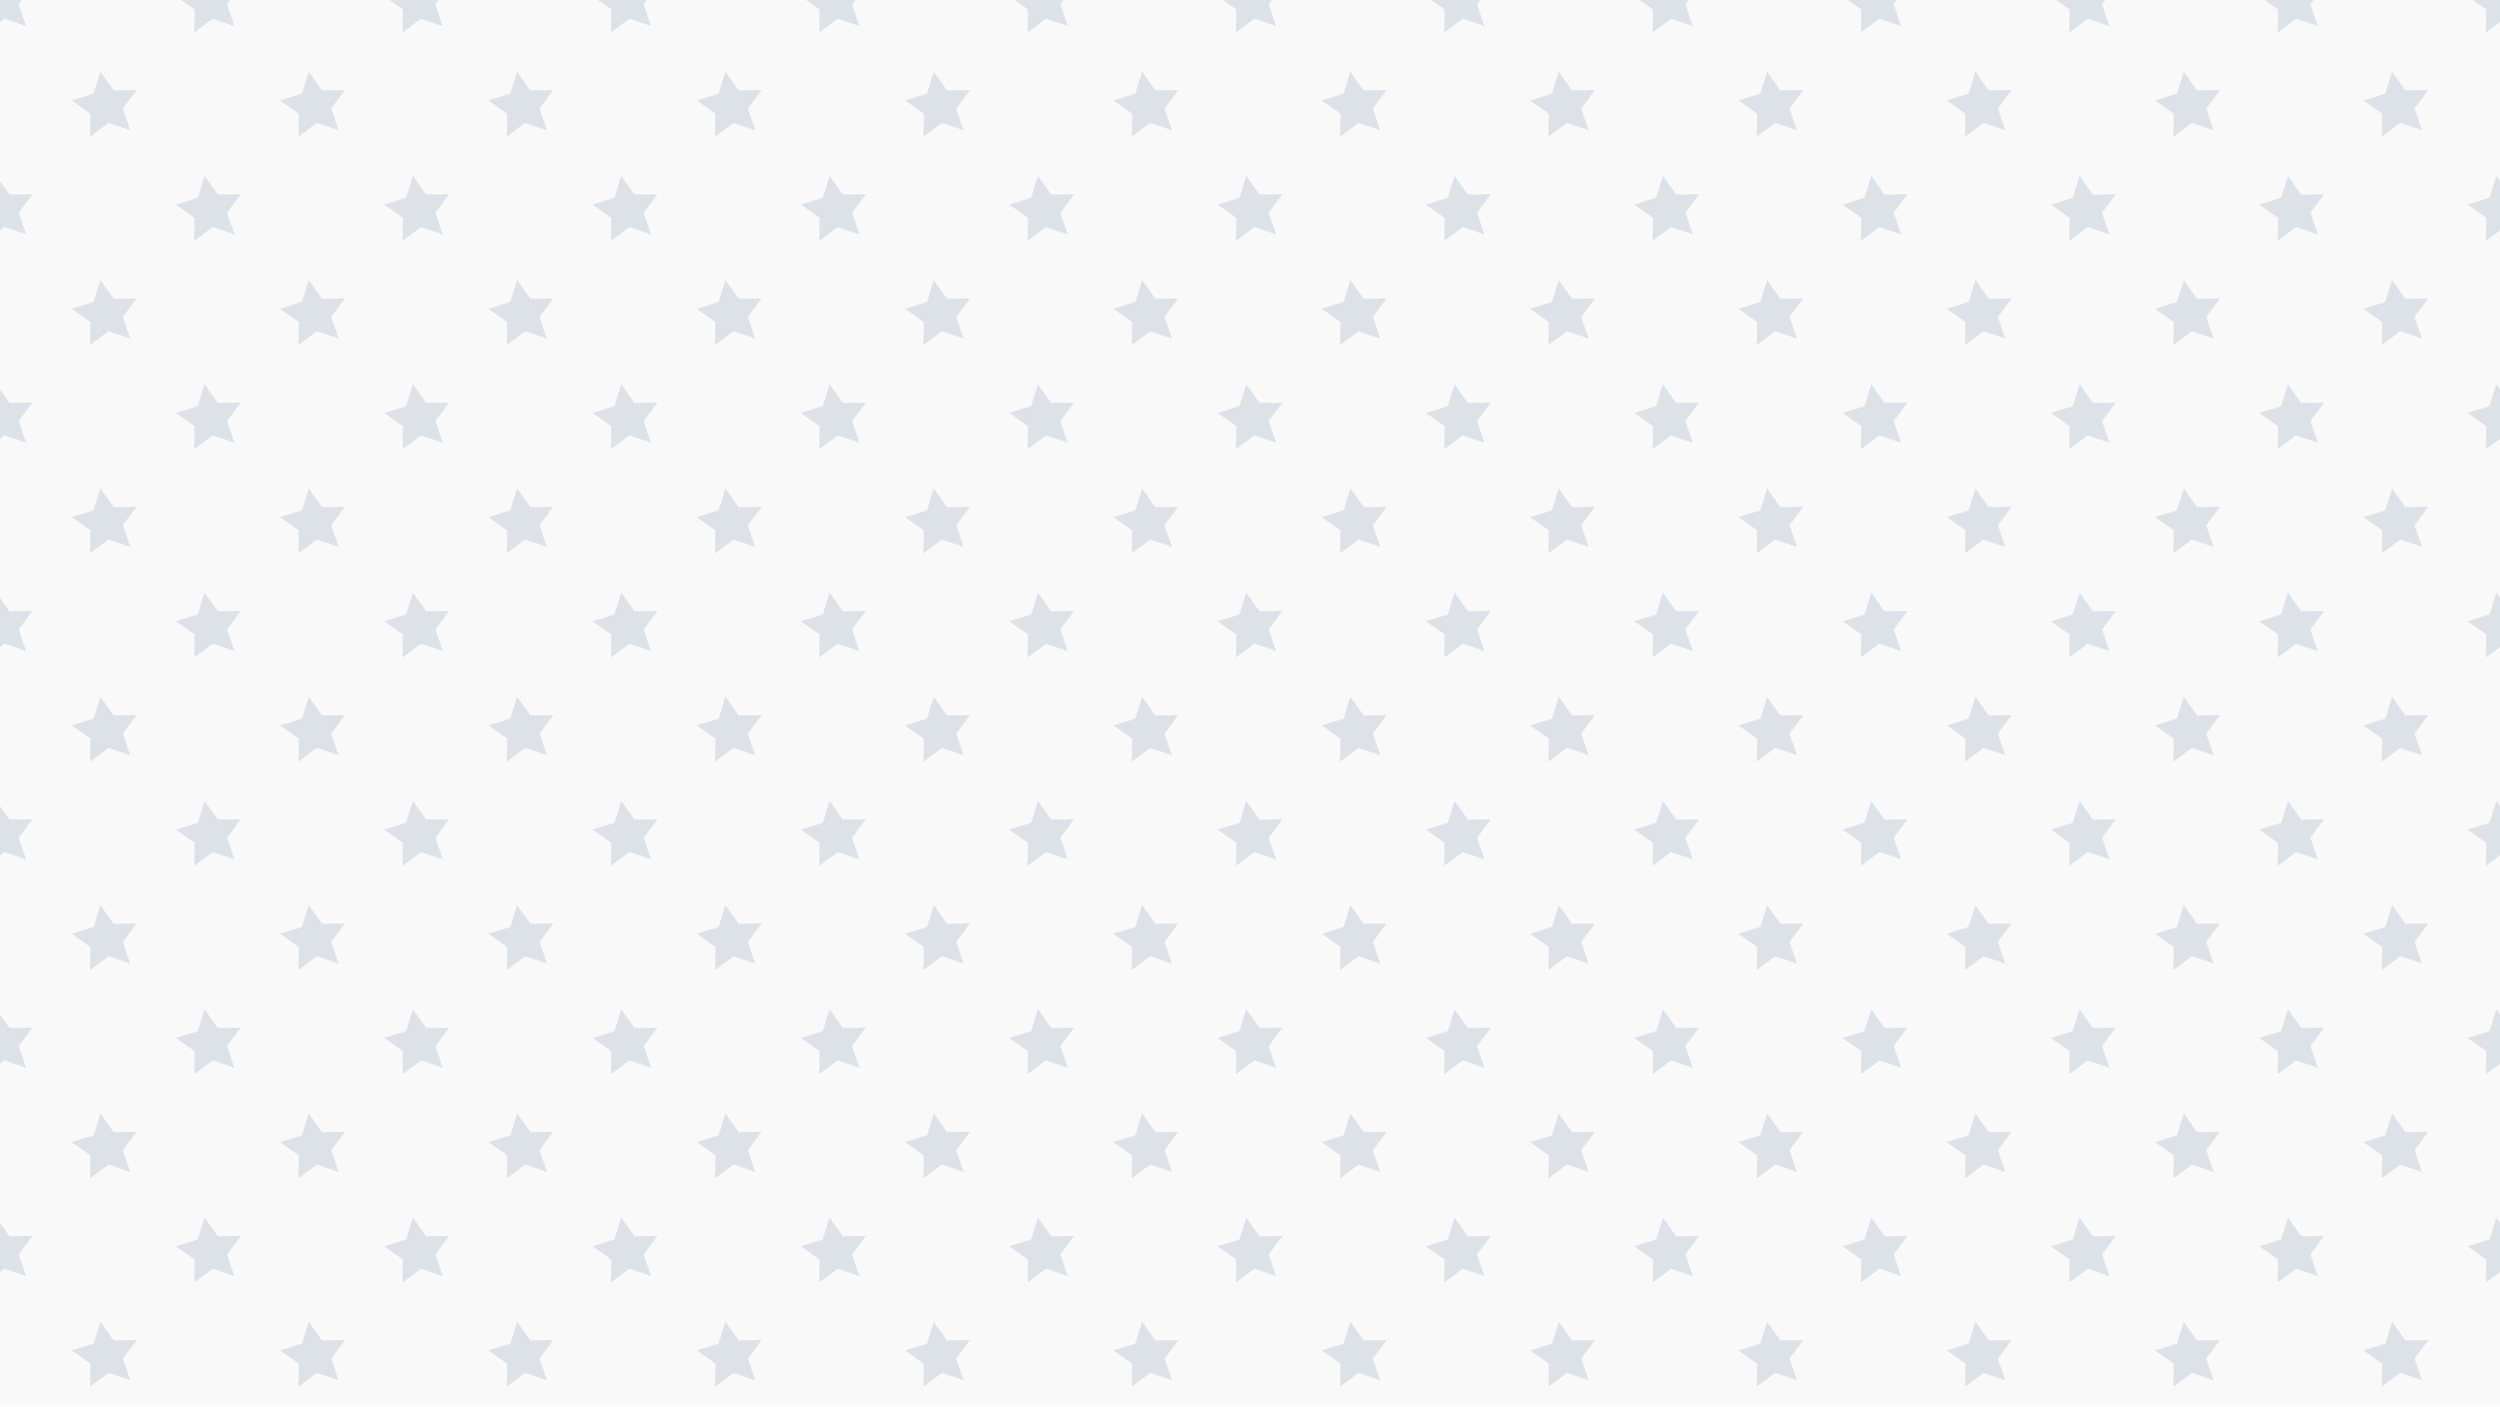
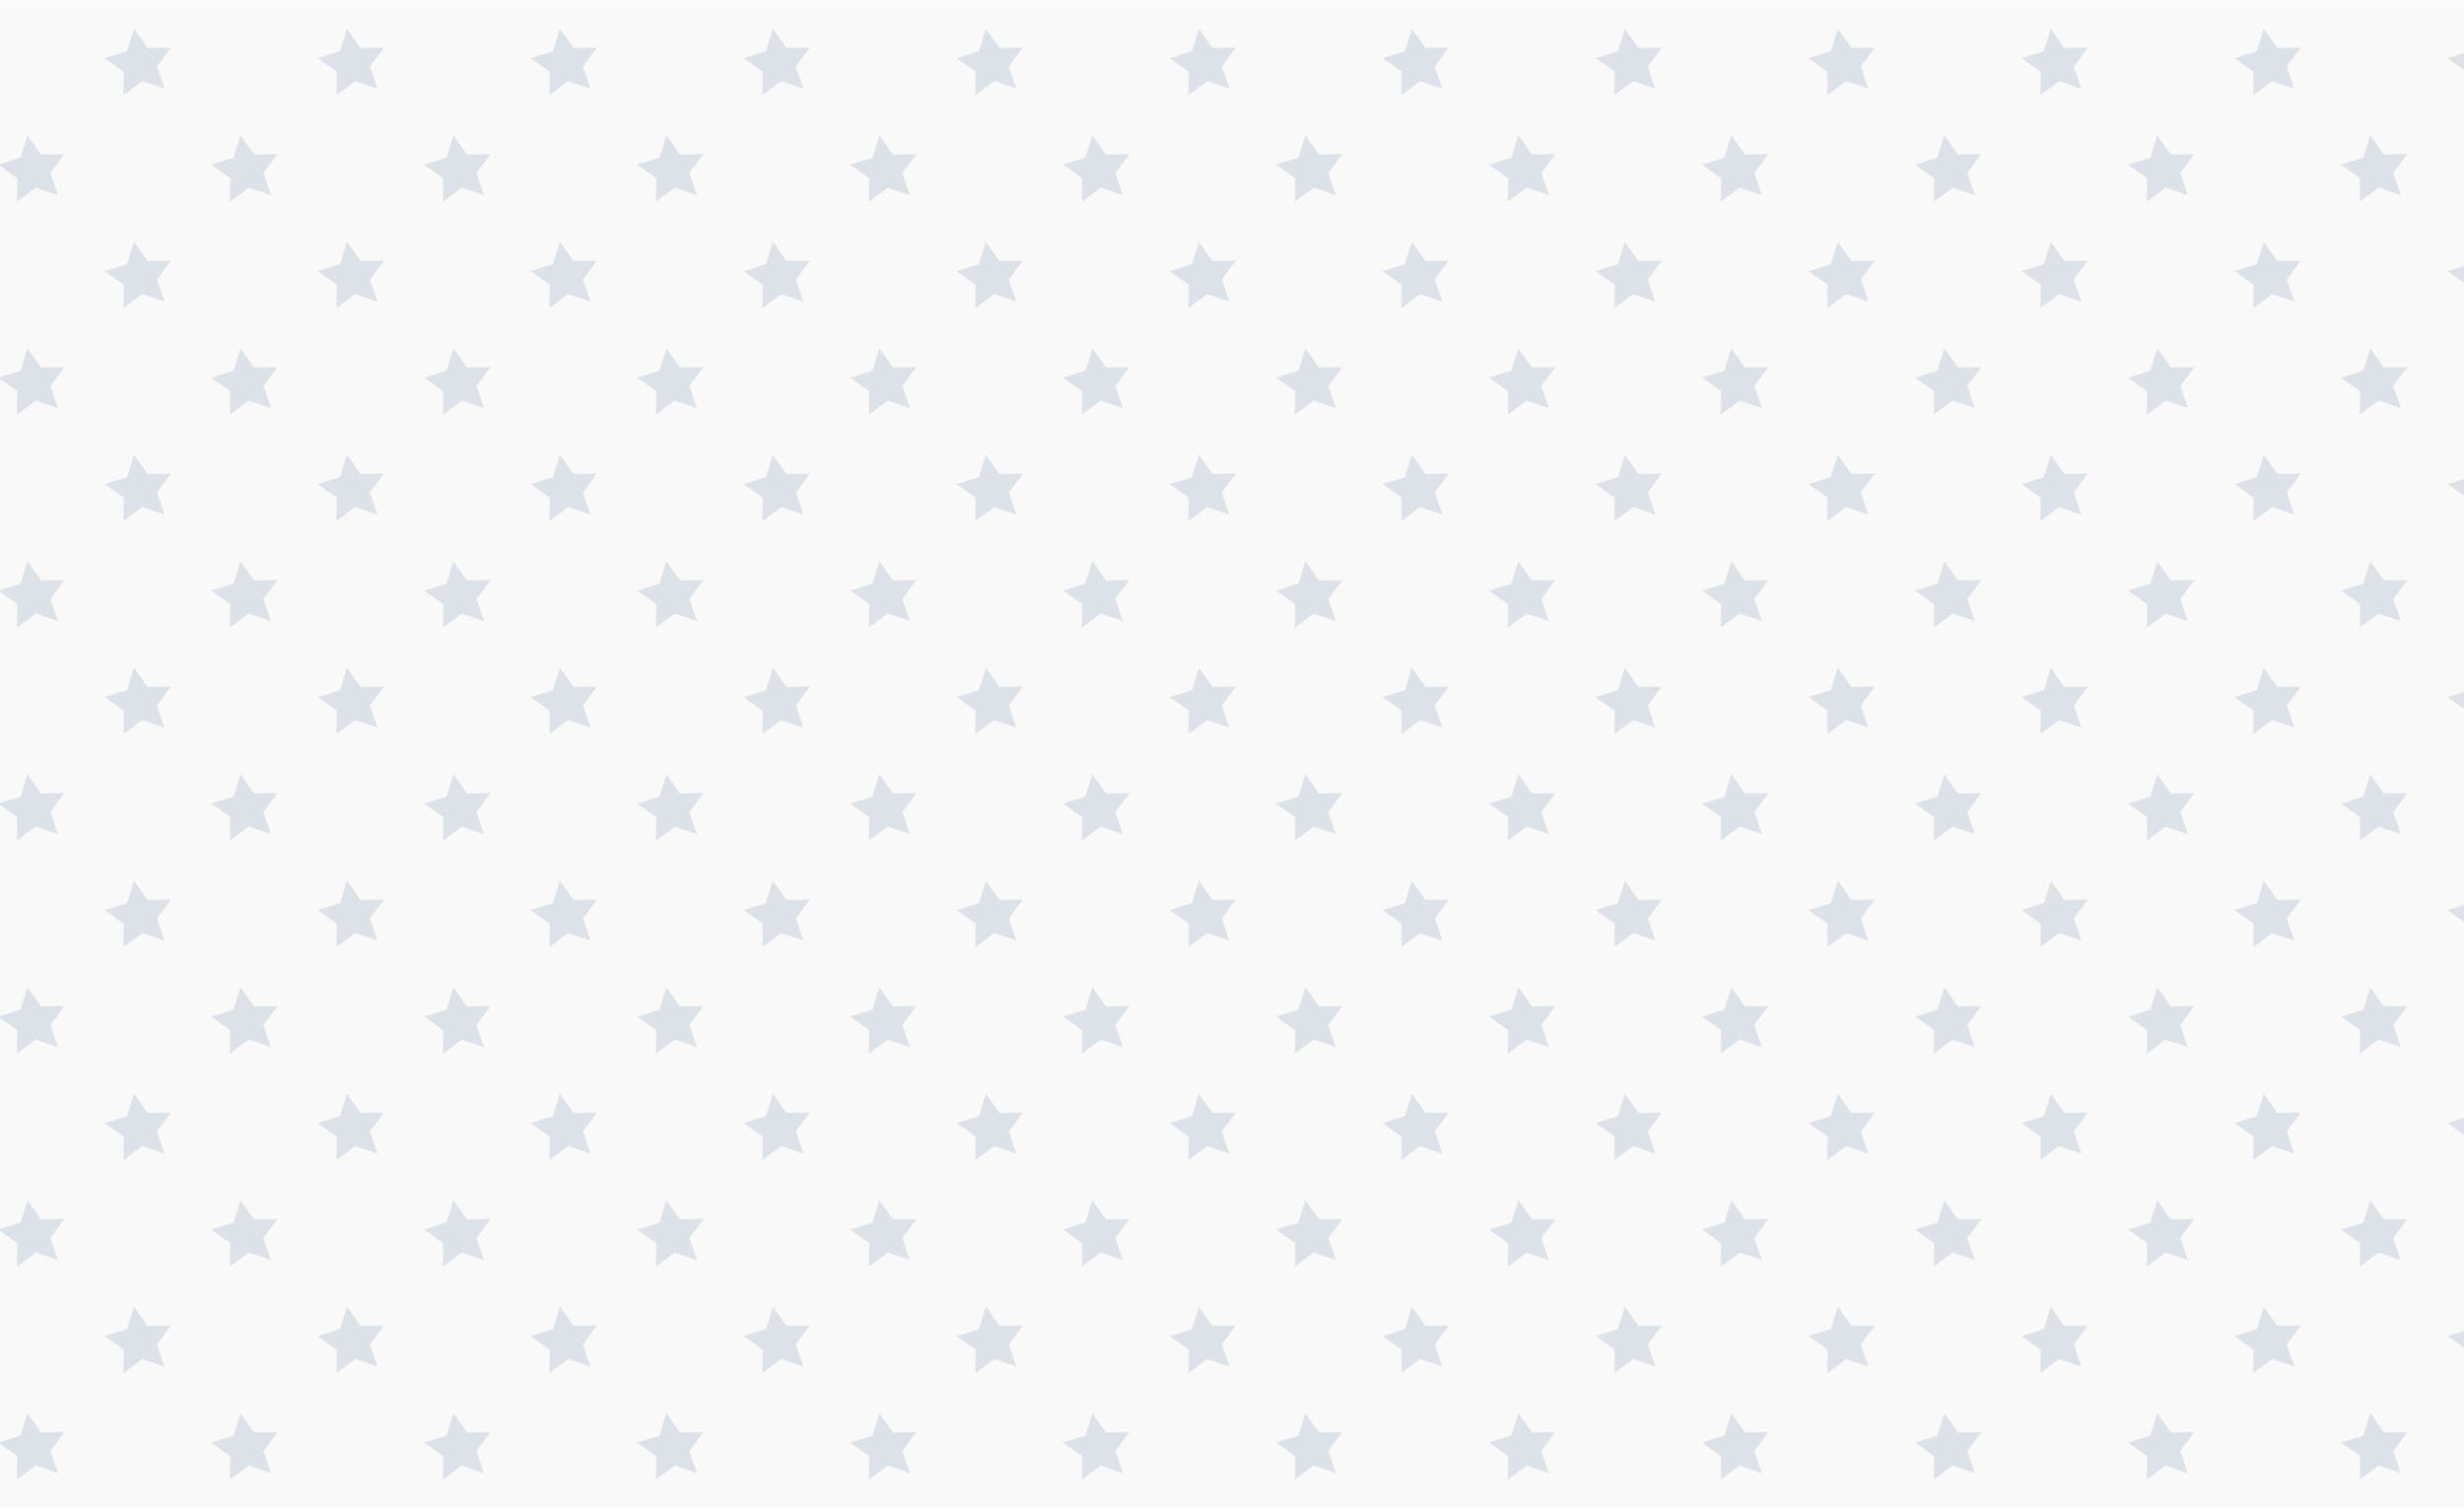
- <svg xmlns="http://www.w3.org/2000/svg" id="_圖層_1" data-name="圖層 1" viewBox="0 0 1920 1080">
+ <svg xmlns="http://www.w3.org/2000/svg" id="_圖層_1" version="1.1" viewBox="0 0 1851.02 1133.86">
  <defs>
    <style>
-       .cls-1 {
+       .st0 {
        fill: none;
      }

-       .cls-1, .cls-2, .cls-3, .cls-4 {
-         stroke-width: 0px;
-       }
- 
-       .cls-2 {
+       .st1 {
        fill: #f9f9f9;
      }

-       .cls-3 {
+       .st2 {
        fill: url(#_新增圖樣);
      }

-       .cls-4 {
+       .st3 {
        fill: #dce2e8;
      }
    </style>
-     <pattern id="_新增圖樣" data-name="新增圖樣" x="0" y="0" width="160" height="160" patternUnits="userSpaceOnUse" viewBox="0 0 160 160">
+     <pattern id="_新增圖樣" data-name=" 新增圖樣" x="0" y="0" width="160" height="160" patternTransform="translate(-56.49 -15633.4) scale(1 -1)" patternUnits="userSpaceOnUse" viewBox="0 0 160 160">
      <g>
-         <rect class="cls-1" width="160" height="160" />
+         <rect class="st0" width="160" height="160" />
        <g>
-           <rect class="cls-2" x="80" y="120" width="160" height="80" />
-           <polygon class="cls-4" points="151.91 151.91 157.13 135.09 167.3 149.47 184.91 149.24 174.38 163.36 180.03 180.03 163.36 174.38 149.24 184.91 149.47 167.3 135.09 157.13 151.91 151.91" />
-         </g>
-         <g>
-           <rect class="cls-2" x="-80" y="120" width="160" height="80" />
-           <polygon class="cls-4" points="-8.09 151.91 -2.87 135.09 7.3 149.47 24.91 149.24 14.38 163.36 20.03 180.03 3.36 174.38 -10.76 184.91 -10.53 167.3 -24.91 157.13 -8.09 151.91" />
-         </g>
-         <g>
-           <rect class="cls-2" y="40" width="160" height="80" />
-           <polygon class="cls-4" points="71.91 71.91 77.13 55.09 87.3 69.47 104.91 69.24 94.38 83.36 100.03 100.03 83.36 94.38 69.24 104.91 69.47 87.3 55.09 77.13 71.91 71.91" />
-         </g>
-         <g>
-           <rect class="cls-2" x="80" y="-40" width="160" height="80" />
-           <polygon class="cls-4" points="151.91 -8.09 157.13 -24.91 167.3 -10.53 184.91 -10.76 174.38 3.36 180.03 20.03 163.36 14.38 149.24 24.91 149.47 7.3 135.09 -2.87 151.91 -8.09" />
-         </g>
-         <g>
-           <rect class="cls-2" x="-80" y="-40" width="160" height="80" />
-           <polygon class="cls-4" points="-8.09 -8.09 -2.87 -24.91 7.3 -10.53 24.91 -10.76 14.38 3.36 20.03 20.03 3.36 14.38 -10.76 24.91 -10.53 7.3 -24.91 -2.87 -8.09 -8.09" />
+           <rect class="st0" width="160" height="160" />
+           <g>
+             <rect class="st1" x="80" y="-40" width="160" height="80" />
+             <polygon class="st3" points="151.91 8.09 157.13 24.91 167.3 10.53 184.91 10.76 174.38 -3.36 180.03 -20.03 163.36 -14.38 149.24 -24.91 149.47 -7.3 135.09 2.87 151.91 8.09" />
+           </g>
+           <g>
+             <rect class="st1" x="-80" y="-40" width="160" height="80" />
+             <polygon class="st3" points="-8.09 8.09 -2.87 24.91 7.3 10.53 24.91 10.76 14.38 -3.36 20.03 -20.03 3.36 -14.38 -10.76 -24.91 -10.53 -7.3 -24.91 2.87 -8.09 8.09" />
+           </g>
+           <g>
+             <rect class="st1" y="40" width="160" height="80" />
+             <polygon class="st3" points="71.91 88.09 77.13 104.91 87.3 90.53 104.91 90.76 94.38 76.64 100.03 59.97 83.36 65.62 69.24 55.09 69.47 72.7 55.09 82.87 71.91 88.09" />
+           </g>
+           <g>
+             <rect class="st1" x="80" y="120" width="160" height="80" />
+             <polygon class="st3" points="151.91 168.09 157.13 184.91 167.3 170.53 184.91 170.76 174.38 156.64 180.03 139.97 163.36 145.62 149.24 135.09 149.47 152.7 135.09 162.87 151.91 168.09" />
+           </g>
+           <g>
+             <rect class="st1" x="-80" y="120" width="160" height="80" />
+             <polygon class="st3" points="-8.09 168.09 -2.87 184.91 7.3 170.53 24.91 170.76 14.38 156.64 20.03 139.97 3.36 145.62 -10.76 135.09 -10.53 152.7 -24.91 162.87 -8.09 168.09" />
+           </g>
        </g>
      </g>
    </pattern>
  </defs>
-   <rect class="cls-3" width="1920" height="1080" />
+   <rect class="st2" y=".37" width="1851.02" height="1131.82" />
</svg>
